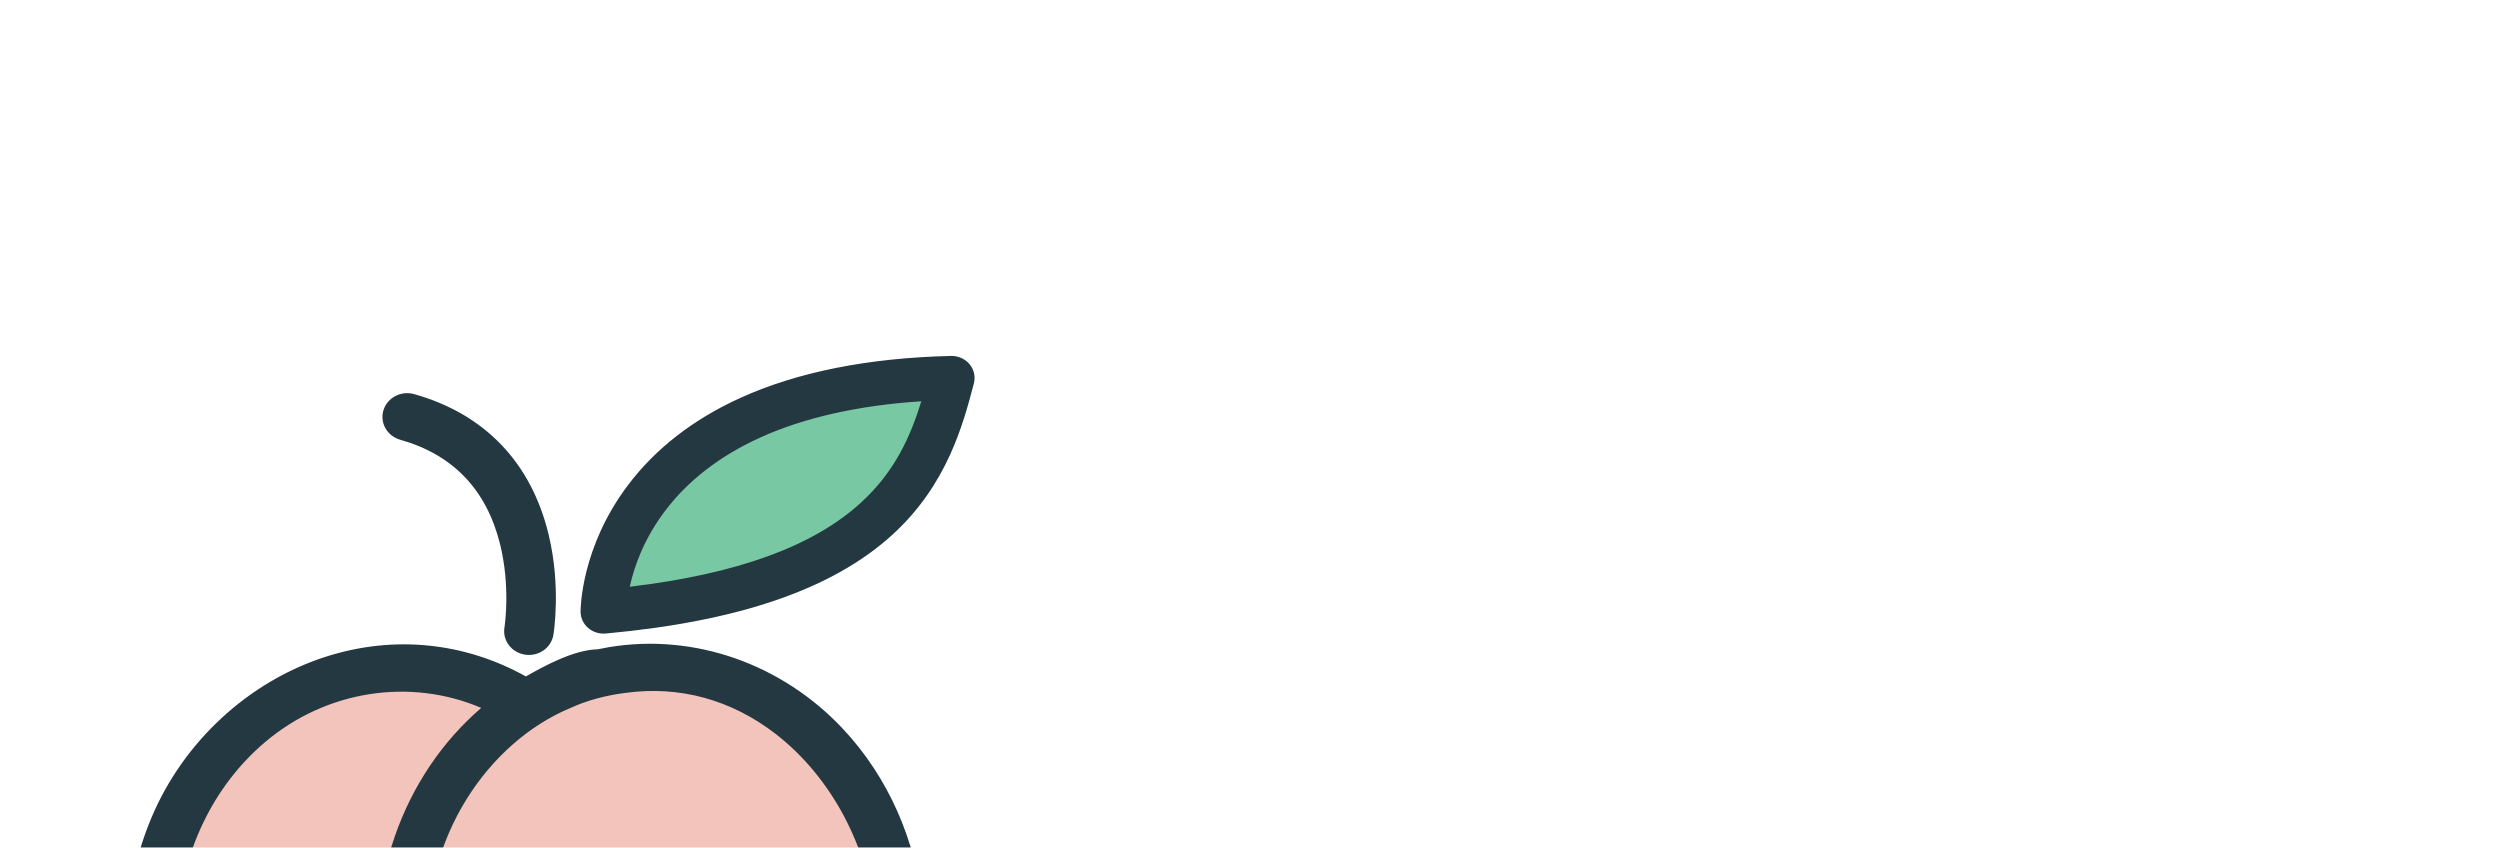
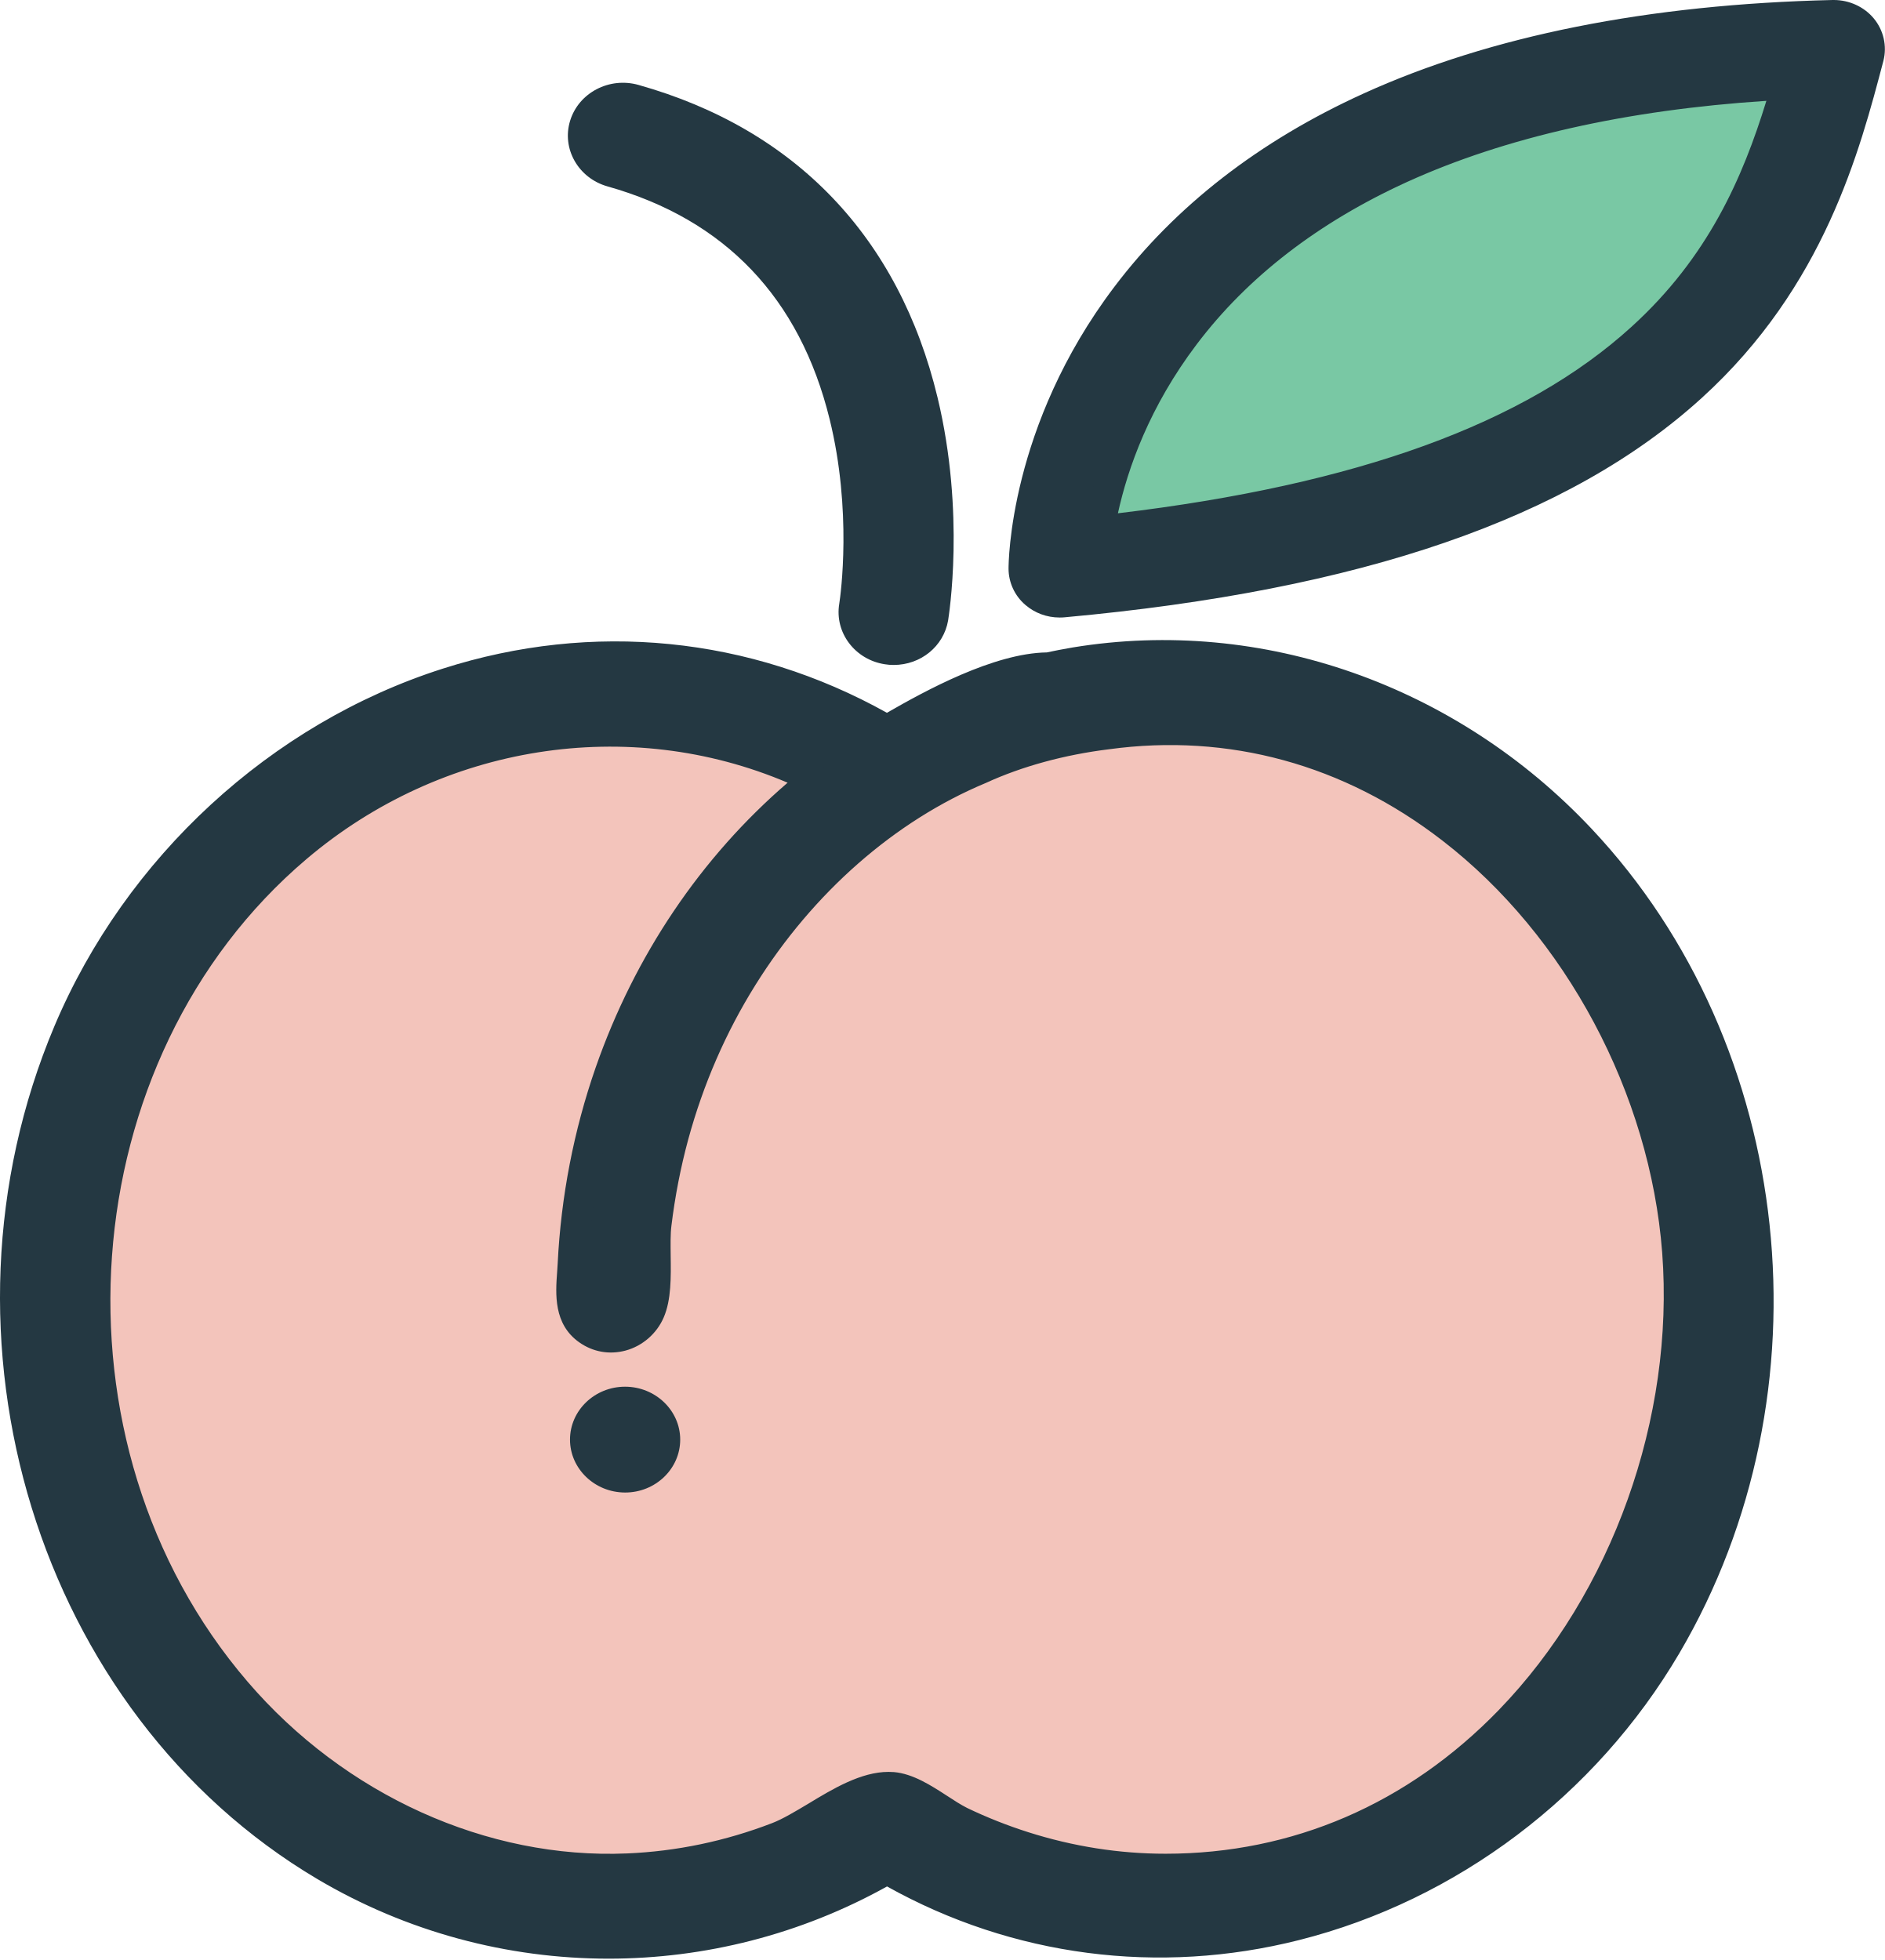
- <svg xmlns="http://www.w3.org/2000/svg" width="590" height="200" viewBox="0 0 590 200" fill="none">
-   <mask id="mask0" mask-type="alpha" maskUnits="userSpaceOnUse" x="0" y="0" width="590" height="200">
-     <rect width="590" height="200" fill="#79C8A4" />
-   </mask>
-   <g mask="url(#mask0)">
-     <path d="M35.821 221.862C35.821 257.441 62.123 286.276 94.563 286.276C105.332 286.276 115.442 283.088 124.132 277.526C132.811 283.088 142.921 286.276 153.701 286.276C186.141 286.276 212.432 257.441 212.432 221.862C212.432 186.283 186.141 157.448 153.701 157.448C142.932 157.448 132.822 160.636 124.132 166.198C115.442 160.636 105.343 157.448 94.563 157.448C62.123 157.448 35.821 186.283 35.821 221.862Z" fill="#F3C4BB" />
-     <path d="M142.426 144.35C142.426 144.35 142.184 91.134 224.587 89.192C218.999 110.523 210.287 138.144 142.426 144.35Z" fill="#79C8A4" />
-     <path d="M153.669 153.437C150.457 153.437 147.245 153.711 144.088 154.228C144.077 154.228 144.066 154.228 144.055 154.228C143.109 154.386 142.173 154.576 141.238 154.766C135.804 154.766 128.434 158.925 124.1 161.426C90.615 142.059 51.047 160.751 37.252 193.459C24.217 224.352 34.062 264.036 64.456 282.063C82.662 292.86 105.718 293.019 124.1 282.401C154.032 299.699 190.322 286.675 206.767 258.685C222.52 231.909 219.297 195.939 197.67 172.952C186.439 161.036 170.565 153.437 153.669 153.437ZM153.669 282.253C148.543 282.253 143.439 281.44 138.587 279.889C136.299 279.161 134.066 278.274 131.91 277.24C129.743 276.184 127.158 273.799 124.727 273.598C120.8 273.261 116.136 277.493 112.539 278.876C107.478 280.839 102.055 281.979 96.599 282.2C80.396 282.876 65.204 275.277 55.029 263.403C33.127 237.861 35.349 196.14 61.464 173.997C76.601 161.162 98.227 157.795 116.477 166.682C106.323 174.799 98.898 185.796 94.729 197.786C92.441 204.372 91.121 211.243 90.78 218.177C90.659 220.563 90.109 223.592 92.419 225.217C94.817 226.906 97.908 225.66 98.953 223.212C100.009 220.753 99.338 216.552 99.646 213.913C100.031 210.757 100.625 207.623 101.472 204.541C103.078 198.652 105.531 192.952 108.799 187.728C114.662 178.324 123.374 170.091 133.934 165.69C138.136 163.769 142.823 162.556 147.421 161.986H147.432C180.785 157.416 205.733 187.432 207.977 216.816C210.32 247.561 188.815 282.253 153.669 282.253Z" fill="#243842" />
-     <path d="M94.575 291.858C83.86 291.858 73.146 289.029 63.631 283.383C34.029 265.81 21.785 226.062 35.778 192.889C43.346 174.968 58.736 160.783 76.985 154.957C92.891 149.869 109.579 151.537 124.11 159.643C128.17 157.31 135.43 153.321 141.073 153.236C141.909 153.057 142.745 152.898 143.592 152.751L143.834 152.708C163.954 149.405 184.557 156.719 198.869 171.939C220.55 194.968 224.466 231.772 208.186 259.456C199.298 274.559 184.601 285.652 167.848 289.884C152.953 293.652 137.454 291.636 124.121 284.195C114.936 289.304 104.761 291.858 94.575 291.858ZM95.268 155.146C89.503 155.146 83.684 156.054 77.986 157.88C60.617 163.432 45.953 176.962 38.737 194.05C25.317 225.872 36.988 263.963 65.303 280.765C83.123 291.33 105.344 291.467 123.274 281.092L124.099 280.617L124.924 281.092C137.685 288.47 152.634 290.549 167.001 286.908C182.918 282.887 196.911 272.332 205.359 257.936C220.979 231.371 217.239 196.077 196.46 173.997C182.94 159.622 163.569 152.677 144.571 155.706L144.307 155.748C143.394 155.906 142.481 156.086 141.579 156.276L141.227 156.307C136.046 156.307 128.533 160.656 124.924 162.735L124.099 163.21L123.274 162.735C114.562 157.701 104.981 155.146 95.268 155.146ZM153.668 283.794C148.41 283.794 143.174 282.971 138.081 281.356C135.705 280.607 133.384 279.678 131.184 278.623C130.392 278.243 129.545 277.694 128.665 277.124C127.301 276.237 125.761 275.235 124.561 275.14C122.526 274.981 119.82 276.596 117.433 278.021C115.926 278.918 114.496 279.784 113.11 280.311C107.808 282.359 102.264 283.52 96.643 283.752C80.824 284.396 64.731 277.177 53.774 264.395C31.059 237.893 34.139 195.127 60.386 172.857C76.413 159.263 98.711 156.307 117.202 165.321L119.369 166.376L117.499 167.875C107.83 175.59 100.482 186.113 96.247 198.272C94.014 204.678 92.716 211.402 92.374 218.251L92.32 219.17C92.154 221.513 92.132 223.117 93.365 223.982C94.19 224.563 94.982 224.51 95.499 224.373C96.368 224.141 97.105 223.497 97.468 222.642C98.018 221.354 97.985 219.191 97.963 217.27C97.952 216.003 97.93 214.8 98.062 213.745C98.469 210.441 99.085 207.222 99.921 204.161C101.593 198.019 104.112 192.224 107.412 186.947C113.858 176.604 123.054 168.551 133.296 164.297C137.377 162.418 142.217 161.099 147.211 160.476C160.786 158.608 173.898 162.197 185.052 170.82C198.825 181.459 208.208 199.042 209.561 216.721C210.969 235.075 203.995 254.559 191.377 267.593C181.092 278.179 168.057 283.794 153.668 283.794ZM124.275 272.037C124.473 272.037 124.66 272.047 124.858 272.058C126.883 272.237 128.786 273.472 130.48 274.57C131.217 275.055 131.954 275.53 132.625 275.868C134.693 276.86 136.871 277.726 139.093 278.433C143.867 279.953 148.762 280.723 153.668 280.723C167.144 280.723 179.365 275.446 189.023 265.482C201.058 253.06 207.702 234.463 206.371 216.932C205.084 200.077 196.152 183.316 183.05 173.205C172.6 165.12 160.357 161.775 147.651 163.516C142.954 164.097 138.455 165.321 134.616 167.084C124.946 171.115 116.278 178.725 110.162 188.52C107.016 193.554 104.618 199.074 103.023 204.932C102.231 207.855 101.626 210.937 101.241 214.093C101.131 214.958 101.153 216.067 101.164 217.228C101.197 219.55 101.23 221.945 100.427 223.803C99.69 225.523 98.172 226.843 96.368 227.328C94.652 227.782 92.913 227.476 91.462 226.452C88.722 224.521 88.942 221.312 89.118 218.959L89.173 218.104C89.525 210.979 90.879 203.982 93.2 197.301C97.358 185.374 104.376 174.978 113.572 167.062C96.709 159.875 76.919 162.946 62.52 175.168C37.516 196.383 34.579 237.175 56.26 262.453C66.579 274.496 81.704 281.325 96.533 280.691C101.791 280.47 106.972 279.383 111.933 277.472C113.055 277.04 114.364 276.248 115.75 275.425C118.39 273.82 121.371 272.037 124.275 272.037Z" fill="#243842" />
-     <path d="M124.826 153.036C124.595 153.036 124.375 153.015 124.144 152.984C121.834 152.625 120.261 150.546 120.624 148.319C120.635 148.224 122.164 138.63 119.579 128.117C116.268 114.671 107.963 105.985 94.894 102.301C92.639 101.657 91.363 99.399 92.023 97.246C92.683 95.082 95.037 93.847 97.292 94.491C113.364 99.029 123.957 110.101 127.906 126.524C130.81 138.556 129.083 149.163 129.017 149.617C128.665 151.601 126.861 153.036 124.826 153.036Z" fill="#243842" />
-     <path d="M124.826 154.567C124.507 154.567 124.199 154.546 123.891 154.493C120.712 154.007 118.545 151.126 119.051 148.076C119.205 147.105 120.426 138.197 118.028 128.476C114.859 115.611 106.928 107.294 94.454 103.779C91.363 102.903 89.581 99.779 90.494 96.813C91.407 93.837 94.652 92.138 97.754 93.014C114.419 97.71 125.387 109.183 129.479 126.176C132.449 138.503 130.667 149.395 130.601 149.849C130.128 152.583 127.708 154.567 124.826 154.567ZM96.093 95.864C94.949 95.864 93.904 96.581 93.563 97.679C93.145 99.009 93.959 100.423 95.356 100.824C109.018 104.676 117.698 113.743 121.141 127.759C123.671 138.039 122.373 147.474 122.219 148.509C121.977 149.944 122.956 151.242 124.397 151.464C125.893 151.707 127.191 150.714 127.422 149.364C127.499 148.92 129.171 138.619 126.344 126.862C122.527 111.02 112.329 100.328 96.841 95.958C96.588 95.895 96.335 95.864 96.093 95.864Z" fill="#243842" />
-     <path d="M142.426 148.001C141.48 148.001 140.578 147.664 139.874 147.051C139.082 146.365 138.631 145.384 138.62 144.36C138.62 143.769 138.686 129.7 149.521 115.346C155.846 106.977 164.537 100.243 175.361 95.325C188.638 89.287 205.161 85.995 224.499 85.53C225.676 85.509 226.831 86.005 227.568 86.902C228.305 87.799 228.57 88.96 228.284 90.069C225.83 99.42 222.134 113.563 209.484 125.088C195.69 137.648 173.876 145.141 142.789 147.98C142.657 147.991 142.547 148.001 142.426 148.001ZM219.604 93.024C203.533 93.858 189.76 96.844 178.606 101.921C168.959 106.322 161.248 112.275 155.681 119.642C149.587 127.705 147.42 135.632 146.661 140.254C173.524 137.299 192.4 130.587 204.237 119.8C213.004 111.811 216.832 102.628 219.604 93.024Z" fill="#243842" />
-     <path d="M142.426 149.533C141.084 149.533 139.797 149.058 138.796 148.192C137.663 147.221 137.025 145.817 137.014 144.371C137.014 143.759 137.069 129.205 148.234 114.45C154.714 105.869 163.602 98.966 174.668 93.932C188.144 87.8 204.897 84.454 224.456 84C224.5 84 224.544 84 224.577 84C226.216 84 227.789 84.718 228.812 85.942C229.868 87.209 230.242 88.887 229.846 90.449C227.338 99.979 223.587 114.386 210.595 126.207C196.537 139.02 174.415 146.641 142.954 149.511C142.745 149.533 142.591 149.533 142.426 149.533ZM224.588 87.082C224.566 87.082 224.555 87.082 224.533 87.082C205.436 87.525 189.112 90.776 176.043 96.729C165.472 101.541 156.991 108.117 150.819 116.265C140.27 130.218 140.215 143.791 140.226 144.371C140.226 144.962 140.49 145.532 140.941 145.923C141.348 146.271 141.876 146.472 142.426 146.472L142.657 146.461C173.348 143.654 194.854 136.308 208.373 123.991C220.682 112.771 224.313 98.892 226.722 89.71C226.887 89.066 226.733 88.391 226.304 87.874C225.897 87.367 225.248 87.082 224.588 87.082ZM144.736 142.018L145.066 140.012C145.946 134.767 148.267 126.819 154.384 118.735C160.115 111.167 168.024 105.046 177.924 100.528C189.255 95.378 203.258 92.338 219.516 91.494L221.739 91.378L221.144 93.436C218.471 102.66 214.709 112.37 205.337 120.909C193.215 131.949 174.074 138.778 146.837 141.786L144.736 142.018ZM217.426 94.702C202.554 95.673 189.728 98.565 179.288 103.315C169.894 107.6 162.381 113.394 156.98 120.539C151.974 127.157 149.675 133.659 148.619 138.471C174.008 135.442 191.851 128.951 203.126 118.671C211.244 111.294 214.918 102.861 217.426 94.702Z" fill="#243842" />
-   </g>
+ <svg xmlns="http://www.w3.org/2000/svg" width="200" height="208" viewBox="0 0 200 208" fill="none">
+   <path d="M5.821 137.862C5.821 173.441 32.123 202.276 64.563 202.276C75.332 202.276 85.442 199.088 94.132 193.526C102.811 199.088 112.921 202.276 123.701 202.276C156.141 202.276 182.432 173.441 182.432 137.862C182.432 102.283 156.141 73.448 123.701 73.448C112.932 73.448 102.822 76.636 94.132 82.198C85.442 76.636 75.344 73.448 64.563 73.448C32.123 73.448 5.821 102.283 5.821 137.862Z" fill="#F3C4BB" />
+   <path d="M112.426 60.35C112.426 60.35 112.184 7.134 194.587 5.192C188.999 26.523 180.287 54.144 112.426 60.35Z" fill="#79C8A4" />
+   <path d="M123.669 69.436C120.457 69.436 117.245 69.711 114.088 70.228C114.077 70.228 114.066 70.228 114.055 70.228C113.109 70.386 112.173 70.576 111.238 70.766C105.804 70.766 98.434 74.925 94.1 77.426C60.615 58.059 21.047 76.751 7.252 109.459C-5.783 140.352 4.062 180.036 34.456 198.063C52.662 208.86 75.718 209.019 94.1 198.401C124.032 215.699 160.322 202.675 176.767 174.685C192.52 147.909 189.297 111.939 167.67 88.952C156.439 77.036 140.565 69.436 123.669 69.436ZM123.669 198.253C118.543 198.253 113.439 197.44 108.587 195.889C106.299 195.161 104.066 194.274 101.91 193.24C99.743 192.184 97.158 189.799 94.727 189.598C90.8 189.261 86.136 193.493 82.539 194.876C77.478 196.839 72.055 197.979 66.599 198.2C50.396 198.876 35.204 191.277 25.029 179.403C3.127 153.861 5.349 112.14 31.464 89.996C46.601 77.162 68.227 73.796 86.477 82.682C76.323 90.799 68.898 101.796 64.729 113.786C62.441 120.372 61.121 127.243 60.78 134.177C60.659 136.563 60.109 139.592 62.419 141.217C64.817 142.906 67.908 141.66 68.953 139.212C70.009 136.753 69.338 132.552 69.646 129.913C70.031 126.757 70.625 123.623 71.472 120.541C73.078 114.652 75.531 108.952 78.799 103.728C84.662 94.324 93.374 86.091 103.934 81.69C108.136 79.769 112.822 78.555 117.421 77.986H117.432C150.785 73.415 175.733 103.432 177.977 132.816C180.32 163.561 158.815 198.253 123.669 198.253Z" fill="#243842" />
+   <path d="M64.575 207.858C53.86 207.858 43.146 205.029 33.631 199.383C4.029 181.81 -8.215 142.062 5.778 108.889C13.346 90.968 28.735 76.782 46.985 70.957C62.892 65.869 79.579 67.537 94.111 75.643C98.17 73.31 105.43 69.321 111.073 69.236C111.909 69.057 112.745 68.898 113.592 68.751L113.834 68.708C133.954 65.405 154.557 72.719 168.869 87.939C190.55 110.968 194.466 147.772 178.186 175.456C169.298 190.559 154.601 201.652 137.848 205.884C122.953 209.652 107.454 207.636 94.121 200.195C84.936 205.304 74.761 207.858 64.575 207.858ZM65.268 71.147C59.503 71.147 53.684 72.054 47.986 73.88C30.617 79.432 15.953 92.963 8.737 110.05C-4.683 141.872 6.988 179.963 35.303 196.765C53.123 207.33 75.344 207.467 93.274 197.092L94.1 196.617L94.924 197.092C107.685 204.47 122.634 206.549 137.001 202.908C152.918 198.887 166.911 188.332 175.359 173.936C190.979 147.371 187.239 112.077 166.46 89.997C152.94 75.622 133.569 68.677 114.571 71.706L114.307 71.748C113.394 71.906 112.481 72.086 111.579 72.276L111.227 72.308C106.046 72.308 98.533 76.656 94.924 78.735L94.1 79.21L93.274 78.735C84.562 73.701 74.981 71.147 65.268 71.147ZM123.668 199.794C118.41 199.794 113.174 198.971 108.081 197.356C105.705 196.607 103.384 195.678 101.184 194.623C100.392 194.243 99.545 193.694 98.665 193.124C97.301 192.237 95.76 191.235 94.561 191.14C92.526 190.981 89.82 192.596 87.433 194.021C85.926 194.918 84.496 195.784 83.11 196.311C77.808 198.359 72.264 199.52 66.643 199.752C50.824 200.396 34.731 193.177 23.774 180.395C1.059 153.893 4.139 111.127 30.386 88.857C46.413 75.263 68.711 72.308 87.202 81.321L89.369 82.376L87.499 83.875C77.83 91.59 70.482 102.113 66.247 114.272C64.014 120.678 62.715 127.402 62.374 134.251L62.319 135.17C62.154 137.513 62.133 139.117 63.365 139.982C64.19 140.563 64.982 140.51 65.499 140.373C66.368 140.141 67.105 139.497 67.468 138.642C68.018 137.354 67.985 135.191 67.963 133.27C67.952 132.003 67.93 130.8 68.062 129.745C68.469 126.441 69.085 123.222 69.921 120.161C71.593 114.019 74.112 108.224 77.412 102.947C83.858 92.604 93.054 84.551 103.296 80.297C107.377 78.418 112.217 77.099 117.211 76.477C130.786 74.608 143.898 78.197 155.052 86.82C168.825 97.459 178.208 115.042 179.561 132.721C180.969 151.075 173.995 170.559 161.377 183.593C151.092 194.179 138.057 199.794 123.668 199.794ZM94.275 188.037C94.474 188.037 94.66 188.047 94.859 188.058C96.882 188.237 98.786 189.472 100.48 190.57C101.217 191.055 101.954 191.53 102.625 191.868C104.693 192.86 106.871 193.726 109.093 194.433C113.867 195.953 118.762 196.723 123.668 196.723C137.144 196.723 149.365 191.446 159.023 181.482C171.058 169.06 177.702 150.463 176.371 132.932C175.084 116.077 166.152 99.316 153.05 89.205C142.6 81.12 130.357 77.775 117.651 79.516C112.954 80.097 108.455 81.321 104.616 83.084C94.947 87.115 86.278 94.725 80.162 104.52C77.016 109.554 74.618 115.074 73.023 120.932C72.231 123.855 71.626 126.937 71.241 130.093C71.131 130.958 71.153 132.067 71.164 133.228C71.197 135.55 71.23 137.945 70.427 139.803C69.69 141.523 68.172 142.843 66.368 143.328C64.652 143.782 62.913 143.476 61.462 142.452C58.722 140.521 58.942 137.312 59.118 134.959L59.173 134.104C59.525 126.979 60.879 119.982 63.2 113.301C67.358 101.374 74.376 90.978 83.572 83.062C66.709 75.875 46.919 78.946 32.52 91.168C7.516 112.383 4.579 153.175 26.26 178.453C36.579 190.496 51.704 197.325 66.533 196.691C71.791 196.47 76.972 195.383 81.933 193.472C83.055 193.04 84.364 192.248 85.75 191.425C88.39 189.82 91.371 188.037 94.275 188.037Z" fill="#243842" />
+   <path d="M94.826 69.036C94.595 69.036 94.375 69.015 94.144 68.984C91.834 68.625 90.261 66.546 90.624 64.319C90.635 64.224 92.164 54.63 89.579 44.117C86.268 30.671 77.963 21.985 64.894 18.301C62.639 17.657 61.363 15.399 62.023 13.246C62.683 11.082 65.037 9.847 67.292 10.491C83.364 15.029 93.957 26.101 97.906 42.524C100.81 54.556 99.083 65.163 99.017 65.617C98.665 67.601 96.861 69.036 94.826 69.036Z" fill="#243842" />
+   <path d="M94.826 70.567C94.507 70.567 94.199 70.546 93.891 70.493C90.712 70.007 88.545 67.126 89.051 64.076C89.205 63.105 90.426 54.197 88.028 44.476C84.859 31.611 76.928 23.294 64.454 19.779C61.363 18.903 59.581 15.779 60.494 12.813C61.407 9.837 64.652 8.138 67.754 9.014C84.419 13.71 95.387 25.183 99.479 42.176C102.449 54.503 100.667 65.395 100.601 65.849C100.128 68.583 97.708 70.567 94.826 70.567ZM66.093 11.864C64.949 11.864 63.904 12.581 63.563 13.679C63.145 15.009 63.959 16.423 65.356 16.824C79.018 20.676 87.698 29.742 91.141 43.759C93.671 54.039 92.373 63.474 92.219 64.509C91.977 65.944 92.956 67.242 94.397 67.464C95.893 67.707 97.191 66.715 97.422 65.364C97.499 64.92 99.171 54.619 96.344 42.862C92.527 27.02 82.329 16.328 66.841 11.958C66.588 11.895 66.335 11.864 66.093 11.864Z" fill="#243842" />
+   <path d="M112.426 64.001C111.48 64.001 110.578 63.664 109.874 63.051C109.082 62.365 108.631 61.384 108.62 60.36C108.62 59.769 108.686 45.7 119.521 31.346C125.846 22.977 134.537 16.243 145.361 11.325C158.638 5.288 175.161 1.995 194.499 1.53C195.676 1.509 196.831 2.005 197.568 2.902C198.305 3.799 198.57 4.96 198.283 6.069C195.83 15.42 192.134 29.562 179.484 41.088C165.69 53.648 143.876 61.141 112.789 63.98C112.657 63.991 112.547 64.001 112.426 64.001ZM189.604 9.024C173.533 9.858 159.76 12.844 148.606 17.921C138.959 22.322 131.248 28.275 125.681 35.642C119.587 43.705 117.42 51.632 116.661 56.255C143.524 53.299 162.4 46.587 174.237 35.8C183.004 27.811 186.832 18.628 189.604 9.024Z" fill="#243842" />
+   <path d="M112.426 65.532C111.084 65.532 109.797 65.058 108.796 64.192C107.663 63.221 107.025 61.817 107.014 60.371C107.014 59.759 107.069 45.205 118.234 30.45C124.714 21.869 133.602 14.966 144.668 9.932C158.144 3.8 174.897 0.454 194.456 0C194.5 0 194.544 0 194.577 0C196.216 0 197.789 0.718 198.812 1.942C199.868 3.209 200.242 4.887 199.846 6.449C197.338 15.979 193.587 30.386 180.595 42.207C166.537 55.02 144.415 62.641 112.954 65.511C112.745 65.532 112.591 65.532 112.426 65.532ZM194.588 3.082C194.566 3.082 194.555 3.082 194.533 3.082C175.436 3.525 159.112 6.776 146.043 12.729C135.472 17.541 126.991 24.117 120.819 32.265C110.27 46.218 110.215 59.791 110.226 60.371C110.226 60.962 110.49 61.532 110.941 61.923C111.348 62.271 111.876 62.472 112.426 62.472L112.657 62.461C143.348 59.654 164.854 52.308 178.373 39.991C190.682 28.771 194.313 14.892 196.722 5.71C196.887 5.066 196.733 4.391 196.304 3.873C195.897 3.367 195.248 3.082 194.588 3.082ZM114.736 58.018L115.066 56.012C115.946 50.767 118.267 42.819 124.384 34.735C130.115 27.167 138.024 21.046 147.924 16.528C159.255 11.378 173.258 8.338 189.516 7.494L191.738 7.378L191.144 9.436C188.471 18.66 184.709 28.37 175.337 36.909C163.215 47.949 144.074 54.778 116.837 57.786L114.736 58.018ZM187.426 10.702C172.554 11.673 159.728 14.565 149.288 19.315C139.894 23.6 132.381 29.394 126.98 36.539C121.974 43.157 119.675 49.659 118.619 54.471C144.008 51.442 161.851 44.951 173.126 34.671C181.244 27.294 184.918 18.861 187.426 10.702Z" fill="#243842" />
+   <path d="M66.334 156.849C63.991 156.849 62.088 155.023 62.088 152.775C62.088 150.527 63.991 148.701 66.334 148.701C68.677 148.701 70.58 150.527 70.58 152.775C70.58 155.023 68.677 156.849 66.334 156.849Z" fill="#243842" />
+   <path d="M66.334 158.39C63.111 158.39 60.482 155.868 60.482 152.775C60.482 149.683 63.1 147.16 66.323 147.16C69.546 147.16 72.175 149.683 72.175 152.775C72.175 155.868 69.557 158.39 66.334 158.39ZM66.334 150.242C64.882 150.242 63.694 151.382 63.694 152.775C63.694 154.168 64.882 155.308 66.334 155.308C67.786 155.308 68.974 154.168 68.974 152.775C68.974 151.382 67.797 150.242 66.334 150.242Z" fill="#243842" />
</svg>
